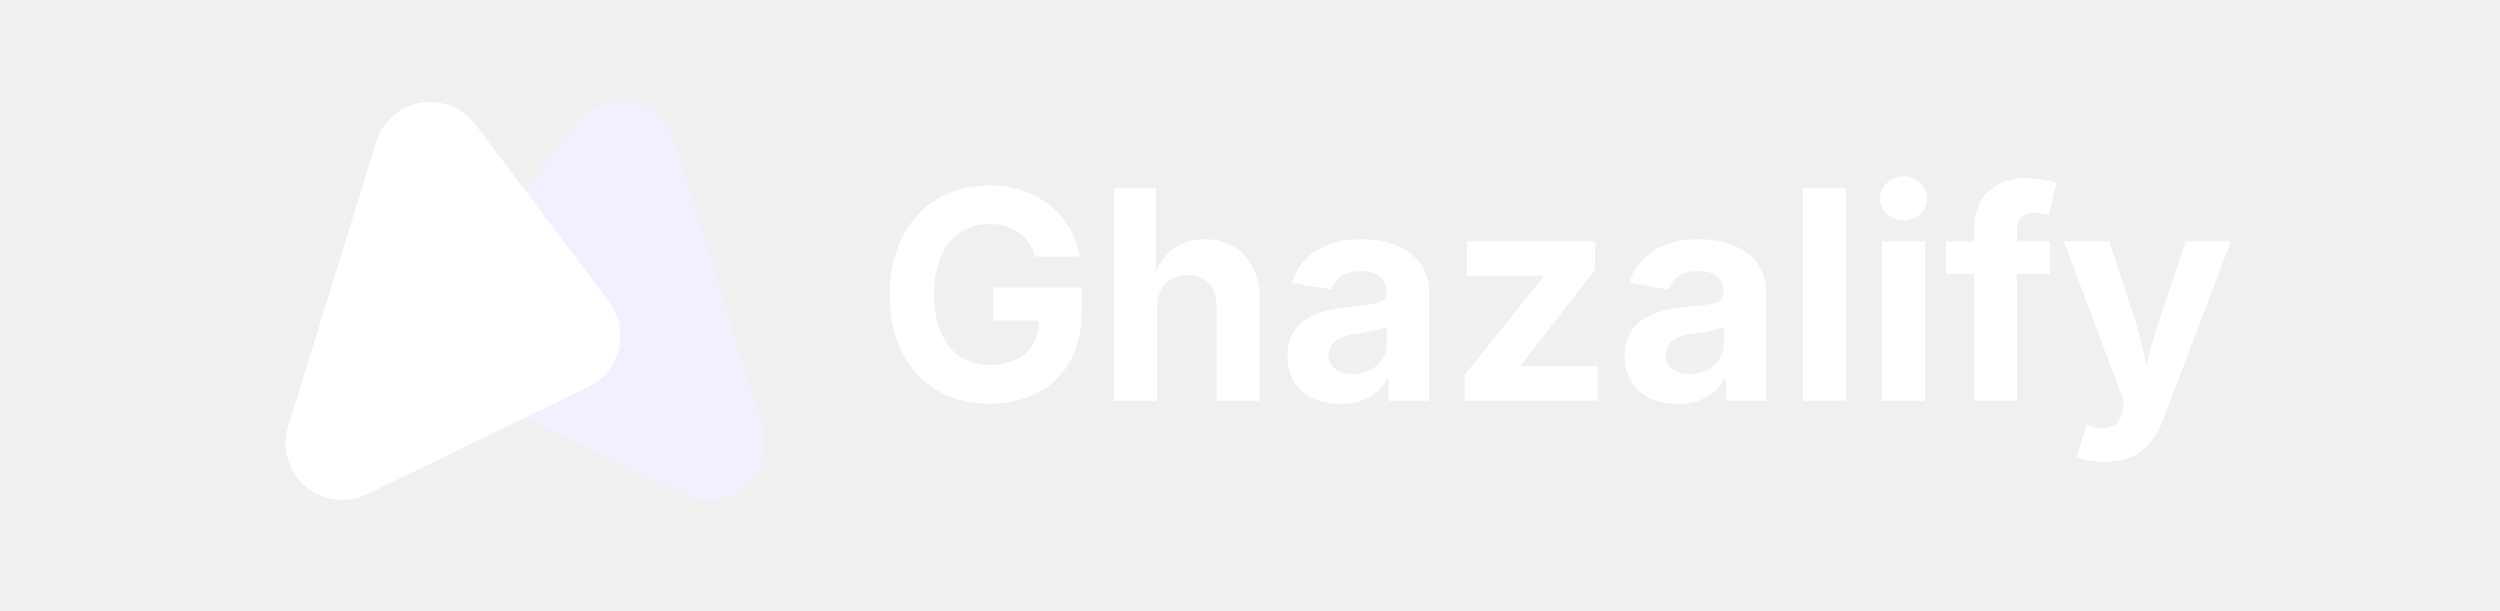
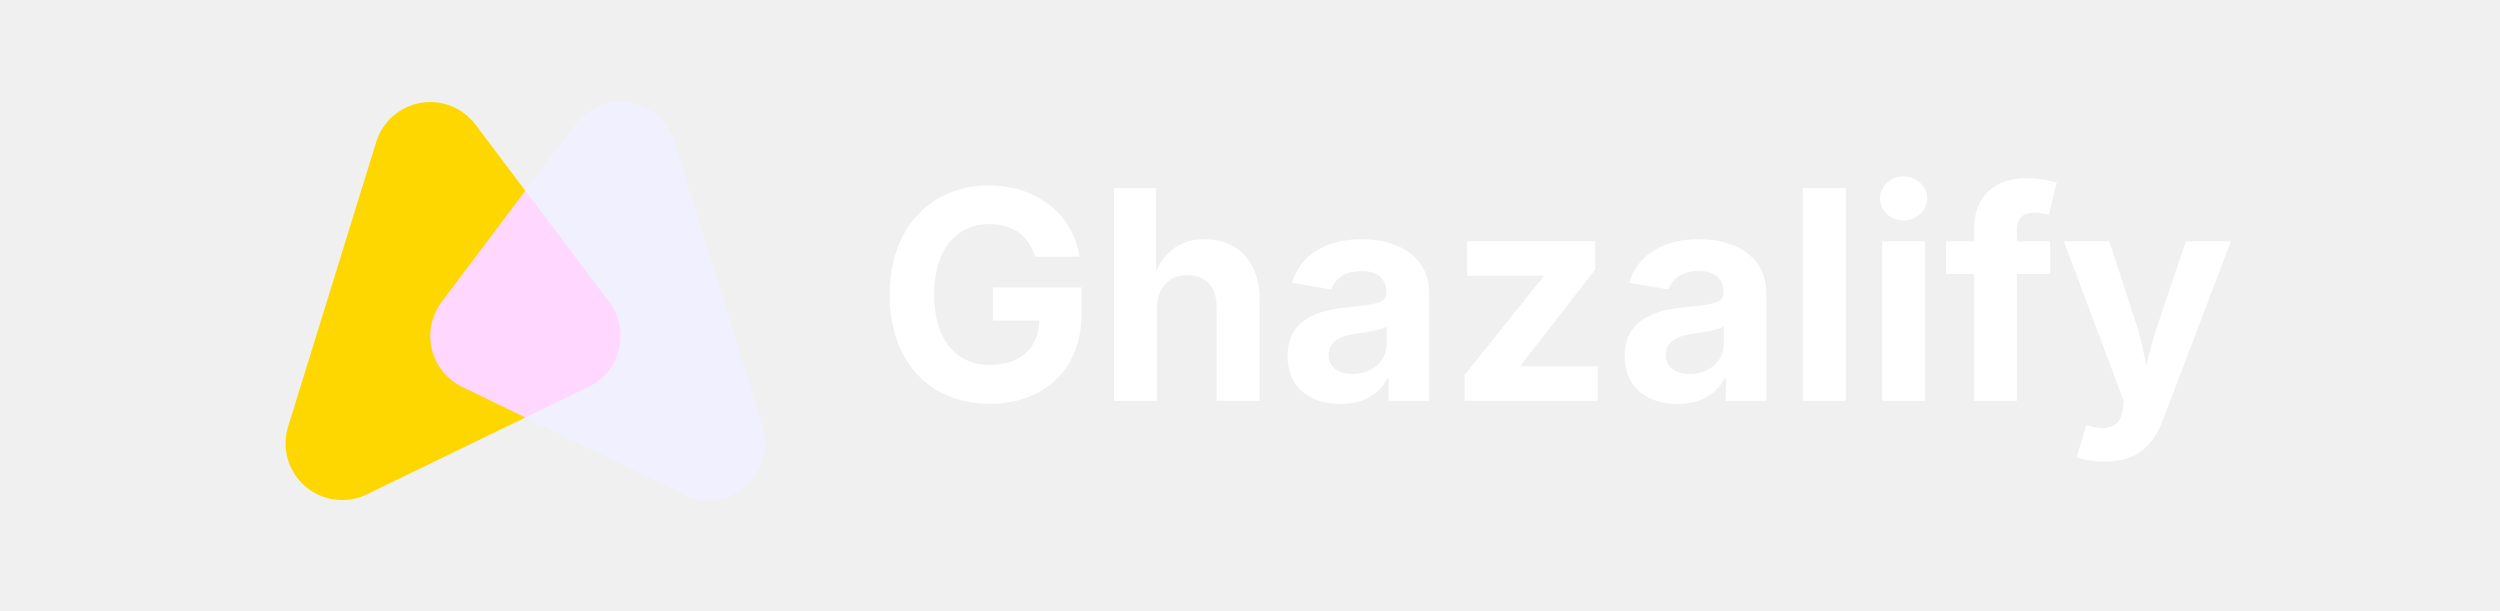
<svg xmlns="http://www.w3.org/2000/svg" width="221" height="54" viewBox="0 0 209 54">
  <defs>
    <style>
      .cls-1 {
-         fill: #fff;
-         stroke: #fff;
+         fill: gold;
+         stroke: gold;
      }

      .cls-1, .cls-2 {
        stroke-linecap: round;
        stroke-linejoin: round;
        stroke-width: 10px;
        fill-rule: evenodd;
      }

      .cls-2 {
        fill: dodgerblue;
        stroke: dodgerblue;
        mix-blend-mode: lighten;
      }

      .cls-3 {
        font-size: 28px;
        fill: #fff;
        font-family: Inter;
        font-weight: 700;
      }
    </style>
  </defs>
  <path id="Polygon_1_copy_2" data-name="Polygon 1 copy 2" class="cls-1" d="M43.851,29.7L24.244,39.2,32.037,14.02Z" />
  <path id="Polygon_1_copy_2-2" data-name="Polygon 1 copy 2" class="cls-2" d="M37.033,29.7L56.64,39.2,48.847,14.02Z" />
  <text id="Ghazalify" class="cls-3" transform="translate(71.466 35.437) scale(0.923)">Ghazalify</text>
</svg>
